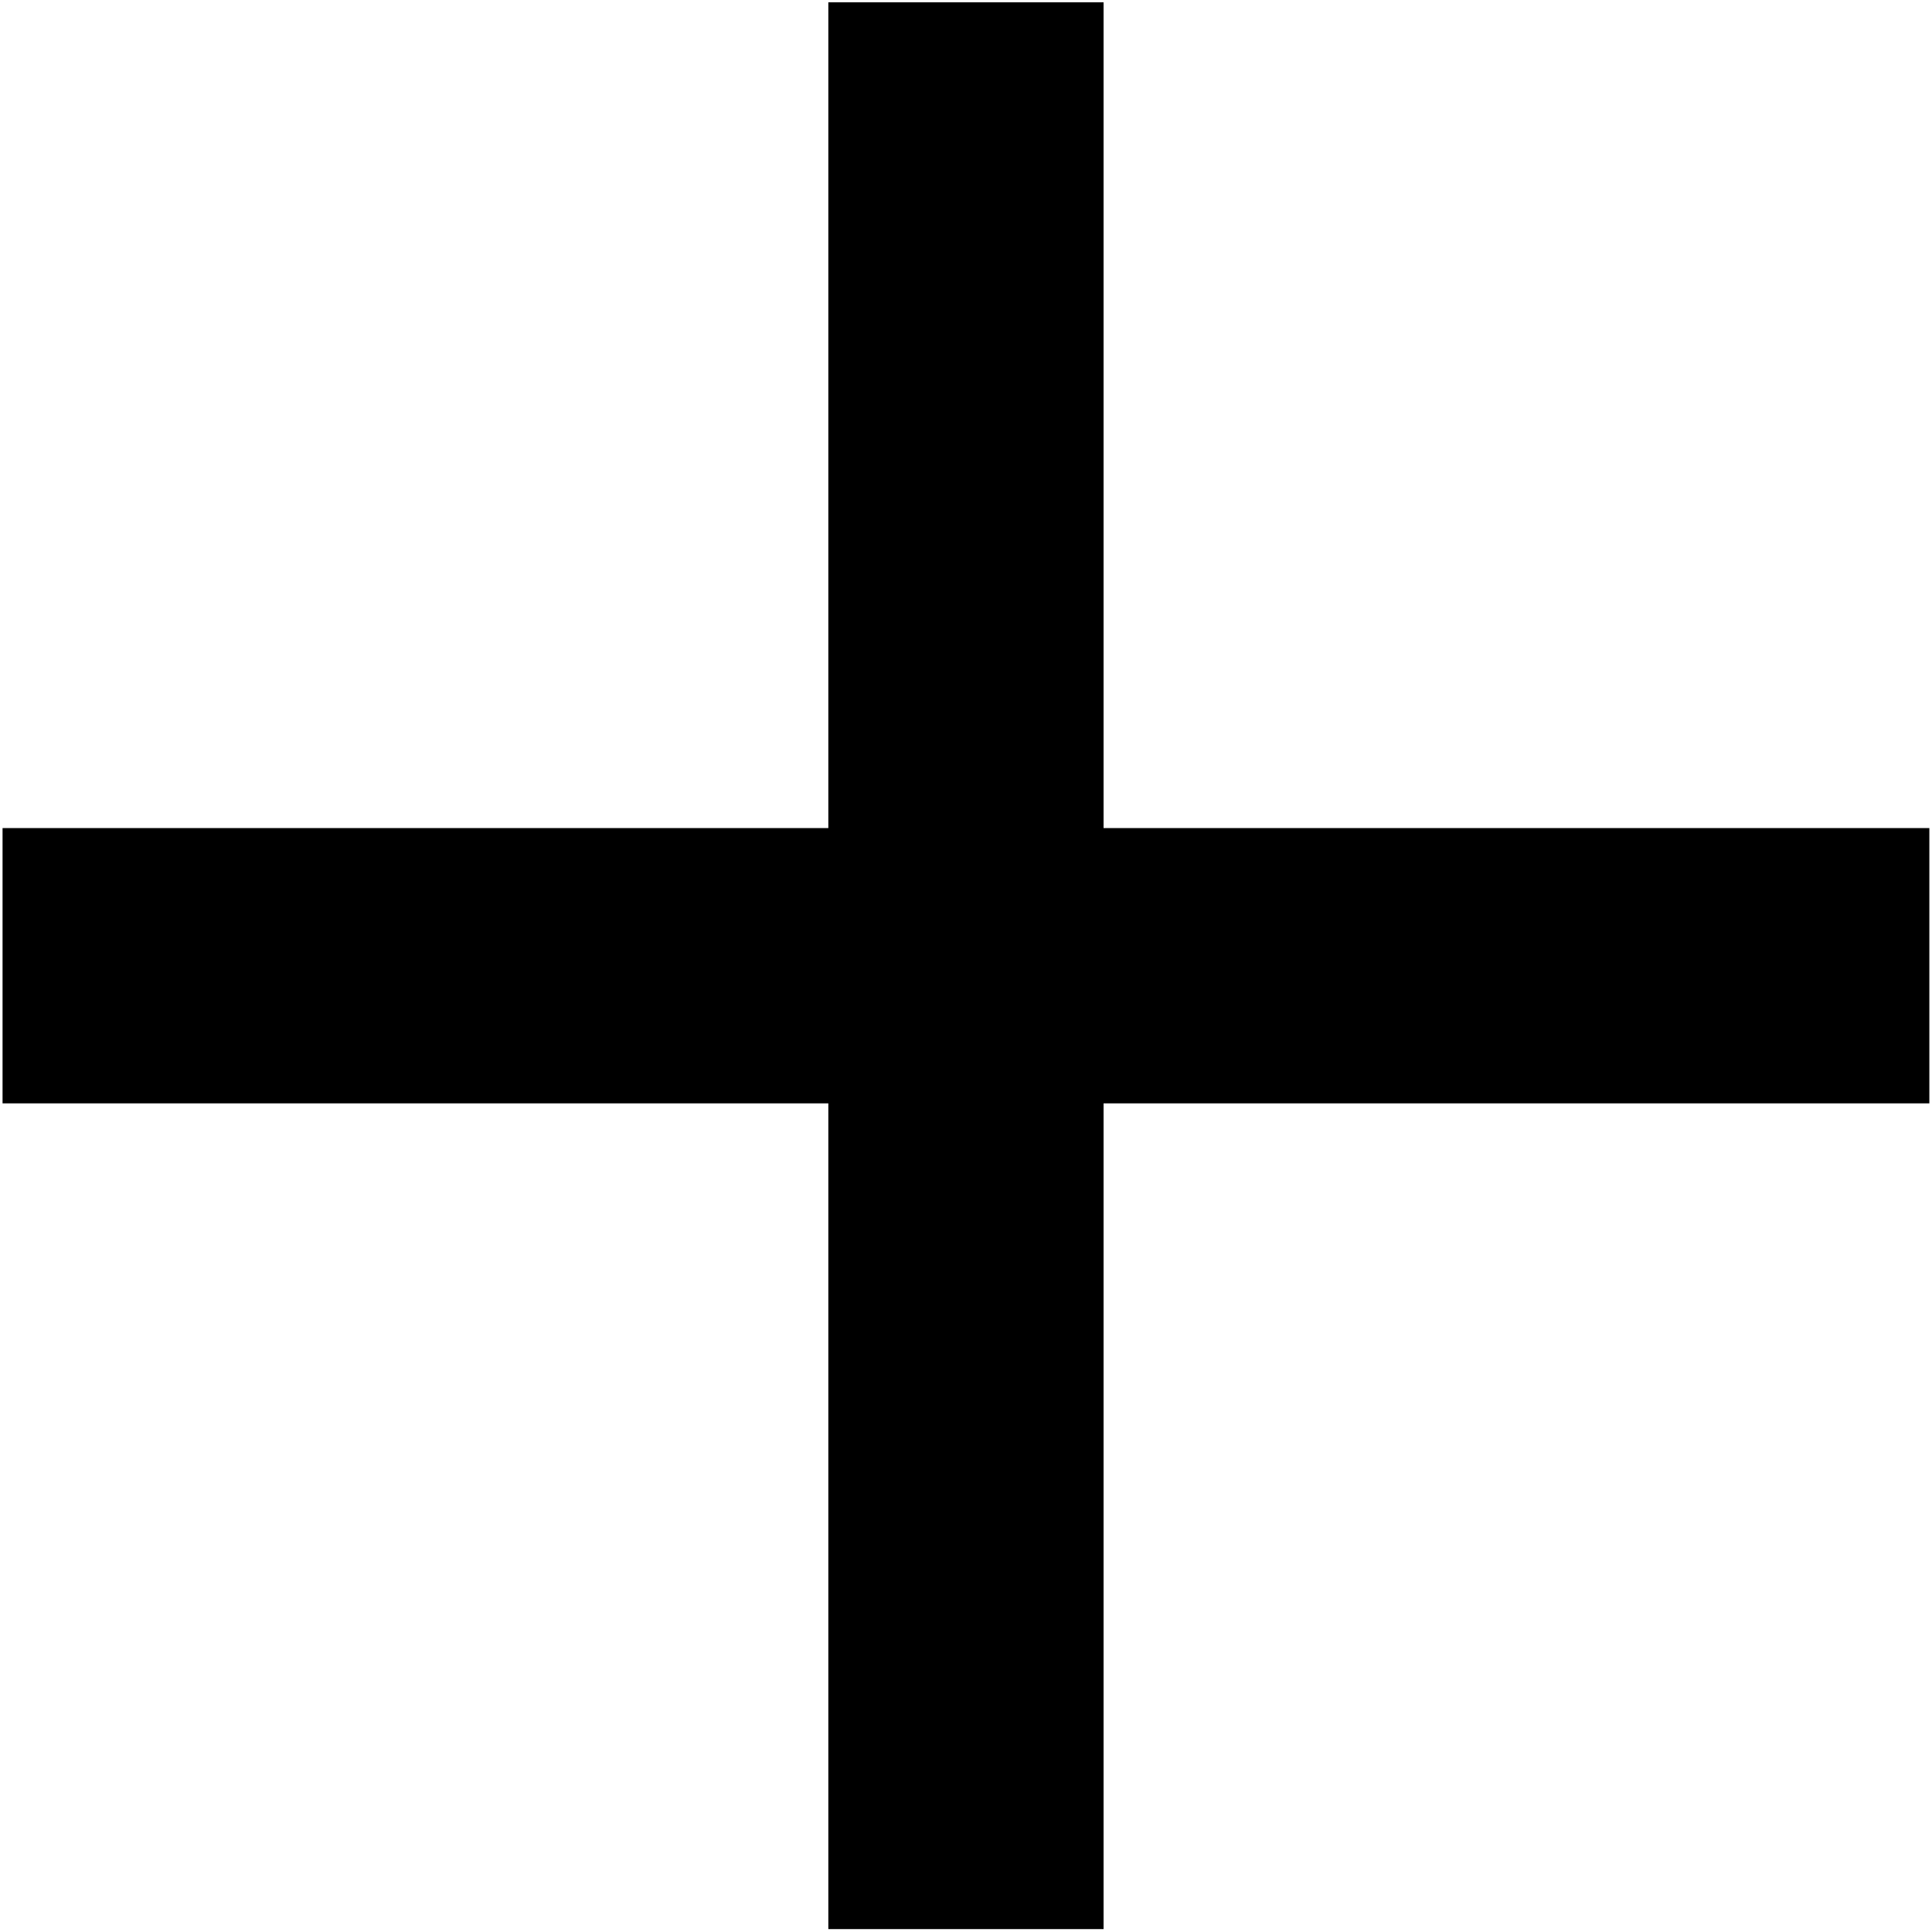
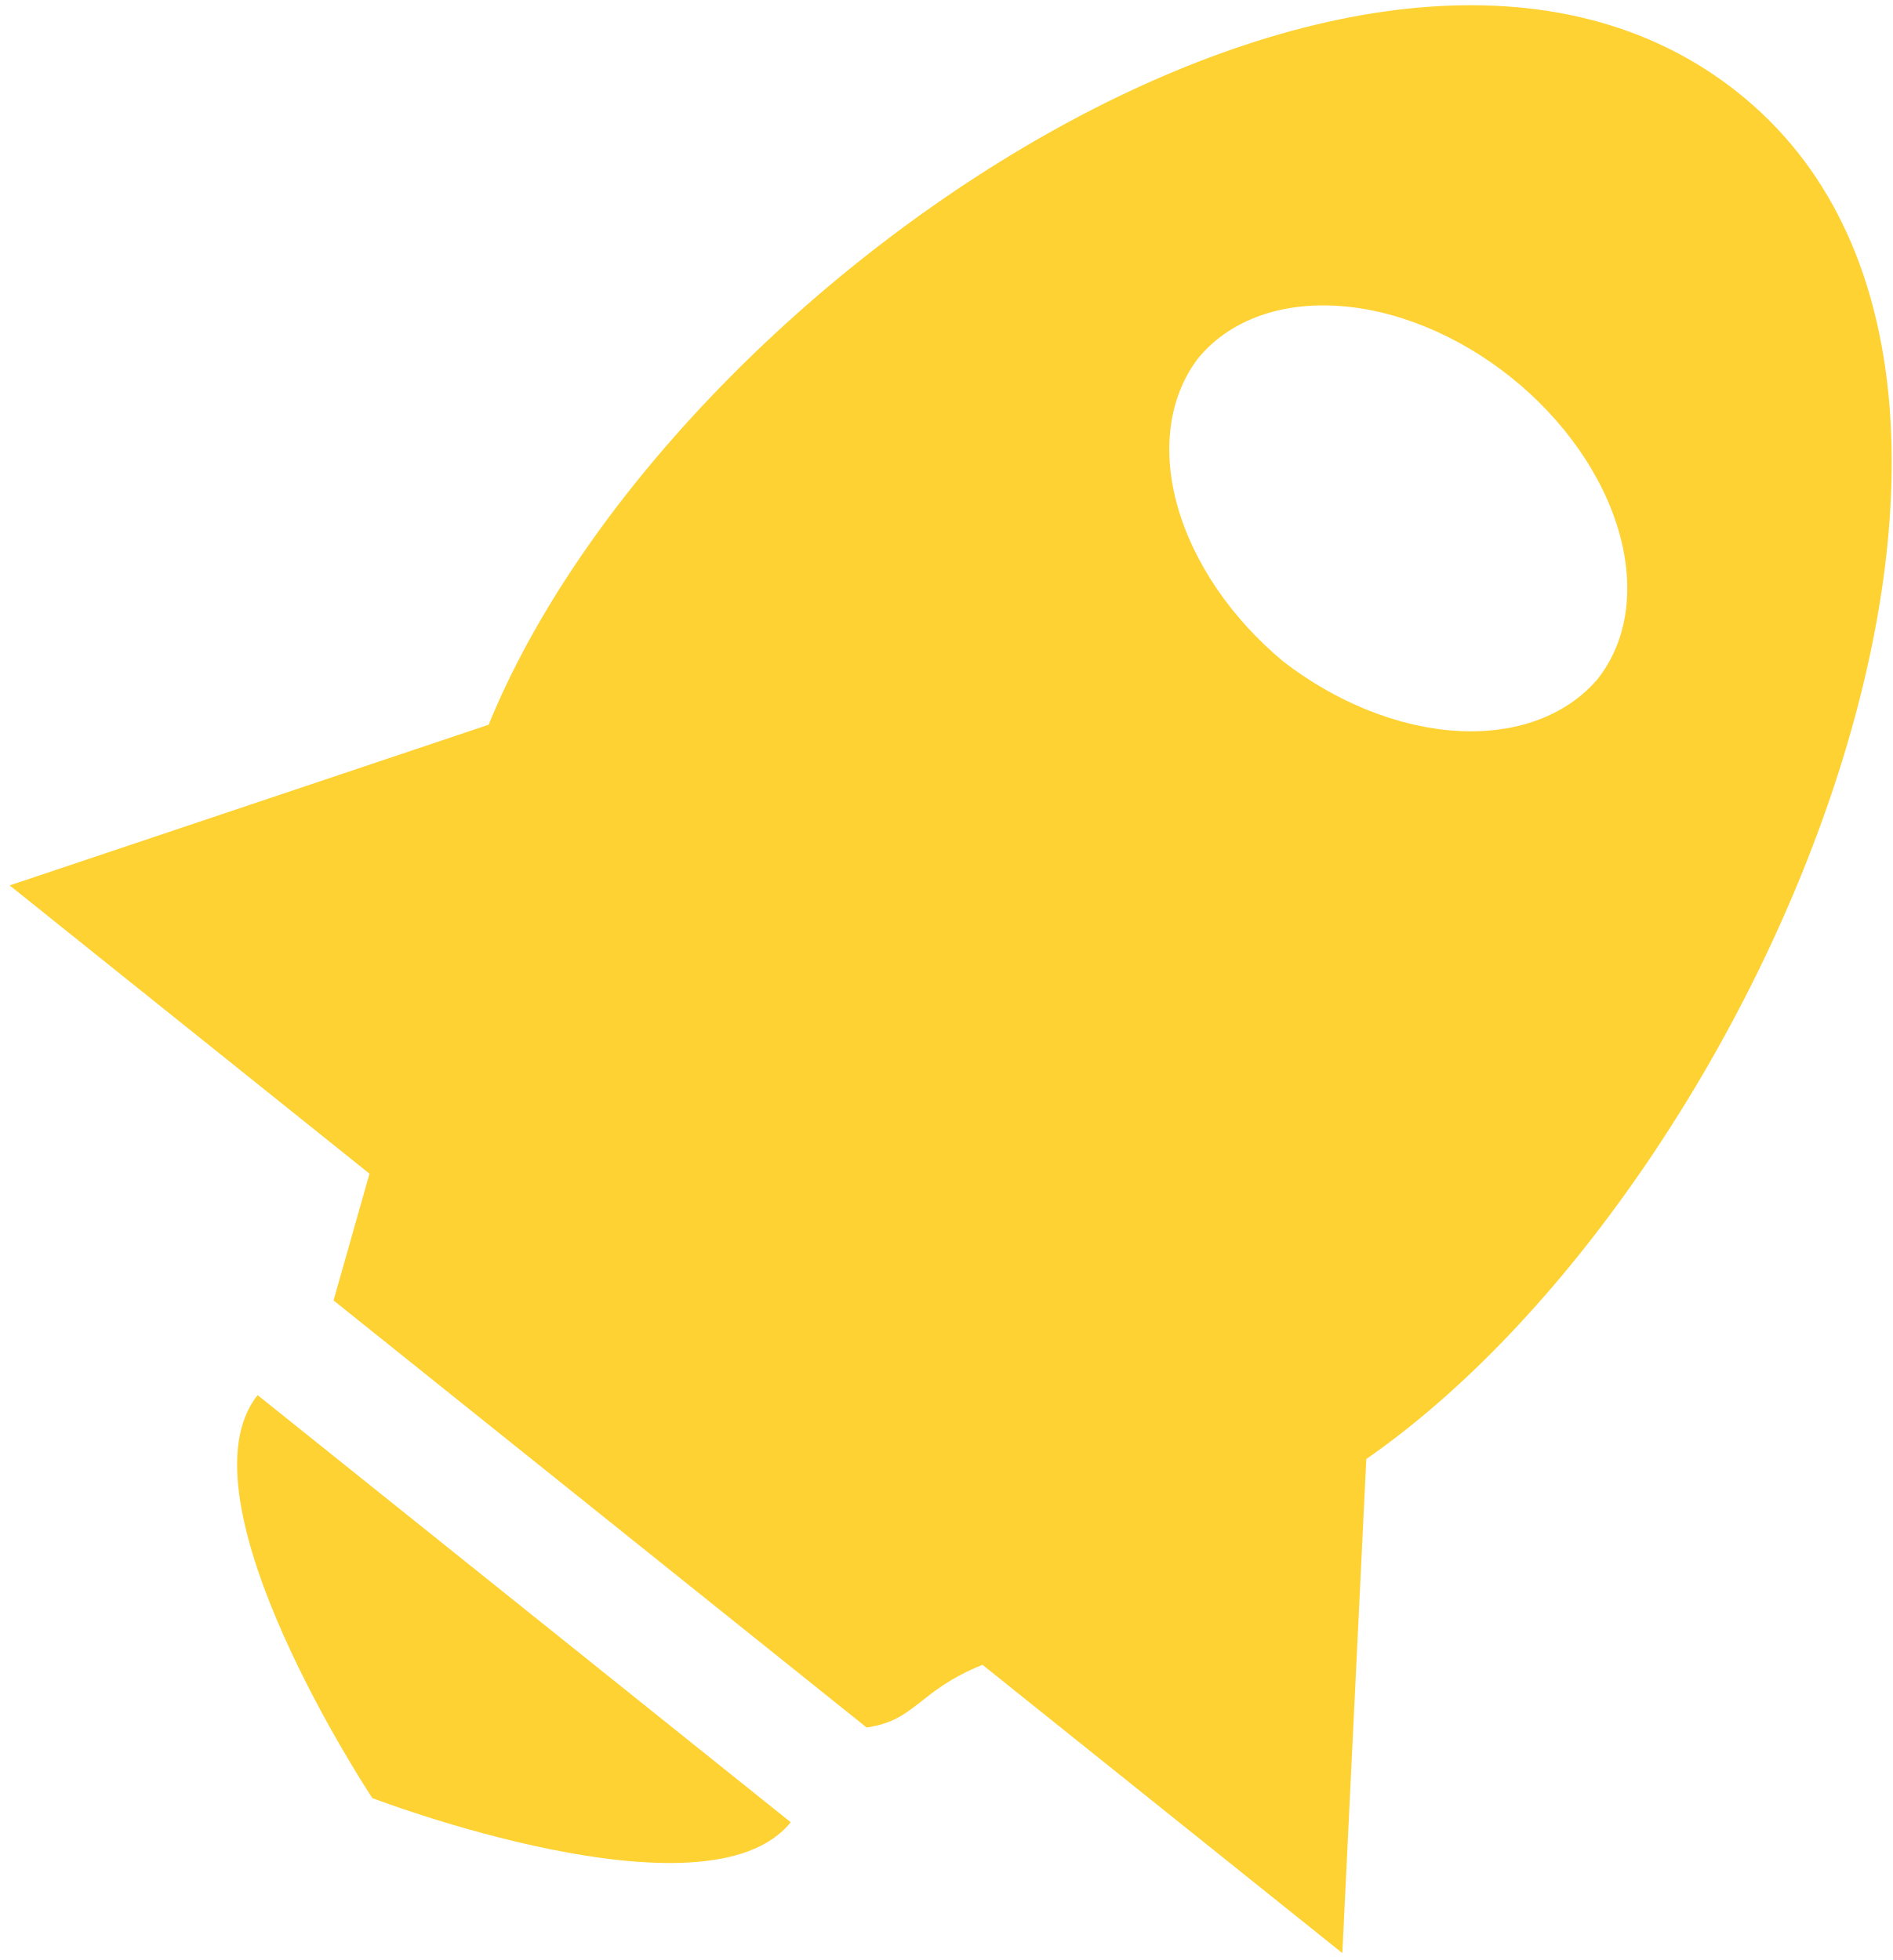
- <svg xmlns="http://www.w3.org/2000/svg" width="62" height="62" viewBox="0 0 62 62" fill="none">
-   <path d="M61.915 35.408H35.415V61.907H26.582V35.408H0.082V26.574H26.582V0.074H35.415V26.574H61.915V35.408Z" fill="black" />
+ <svg xmlns="http://www.w3.org/2000/svg" width="167" height="173" viewBox="0 0 167 173" fill="none">
+   <path d="M69.776 160.839C62.407 170.035 32.858 158.71 32.858 158.71C32.858 158.71 15.367 132.338 22.736 123.143M113.249 58.392C108.676 54.588 105.338 49.699 103.926 44.735C102.513 39.771 103.133 35.11 105.658 31.716C108.323 28.39 112.737 26.69 117.93 26.989C123.123 27.289 128.668 29.563 133.347 33.312C138.025 37.061 141.453 41.978 142.877 46.981C144.301 51.983 143.603 56.662 140.938 59.988C138.175 63.192 133.762 64.812 128.609 64.515C123.456 64.218 117.958 62.026 113.249 58.392ZM120.57 128.783C155.436 104.554 185.197 33.677 153.445 8.233C121.693 -17.212 59.167 24.663 43.118 63.969L0.854 78.151L32.607 103.596L29.435 114.783L76.475 152.479C80.837 151.856 81.001 149.241 86.703 146.946L118.455 172.391L120.57 128.783Z" fill="#FFD233" />
</svg>
